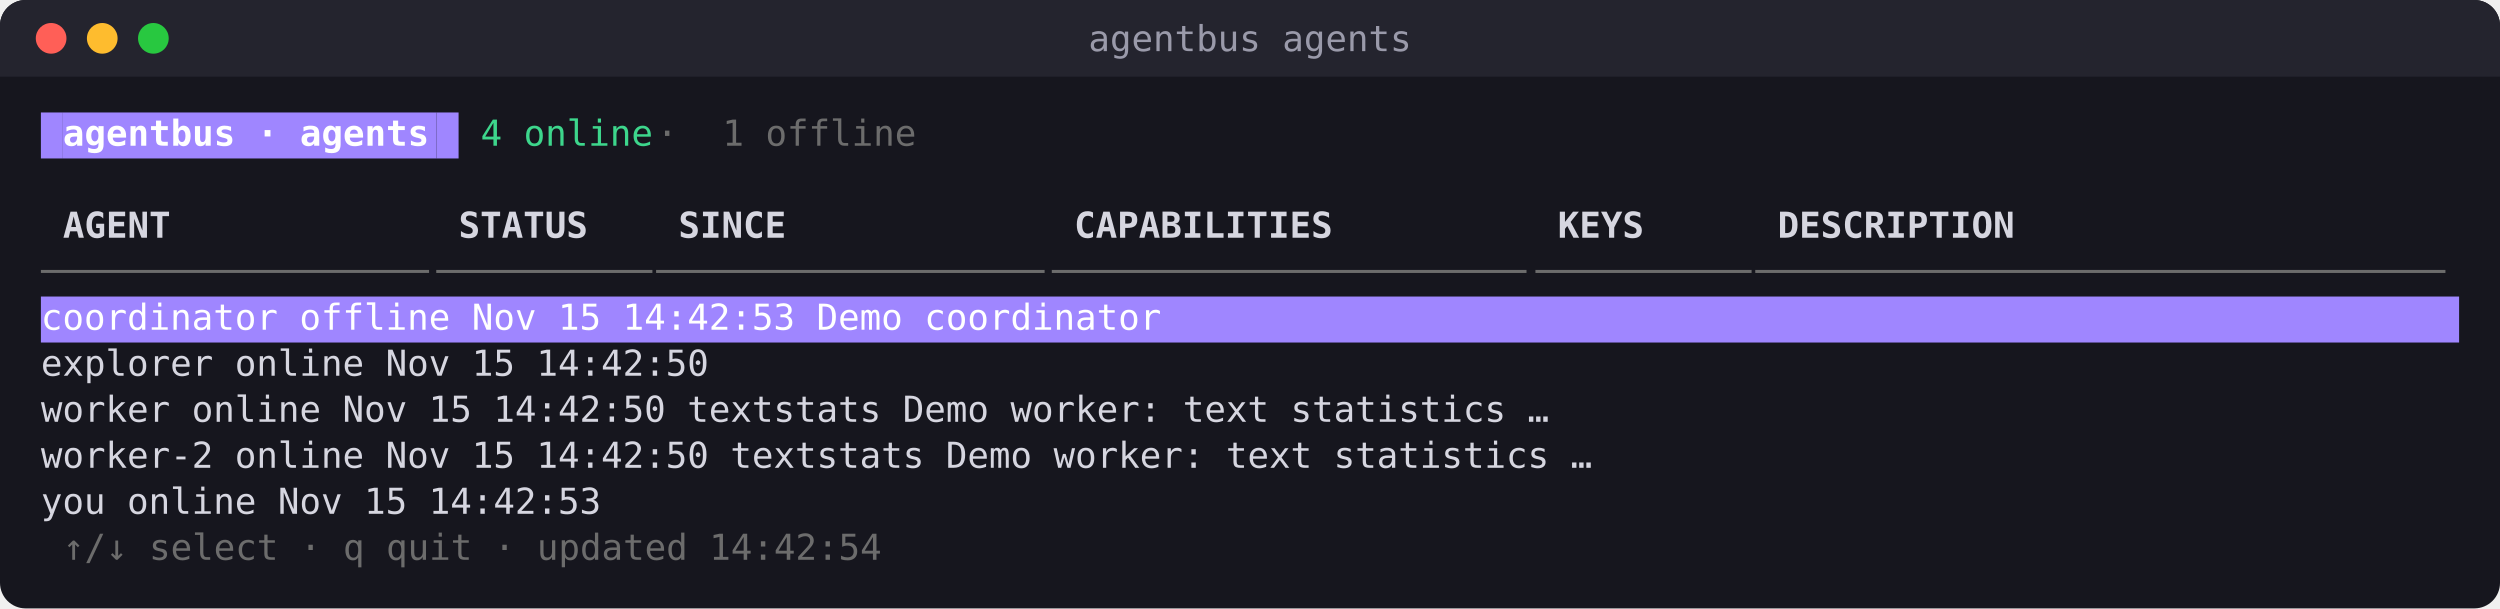
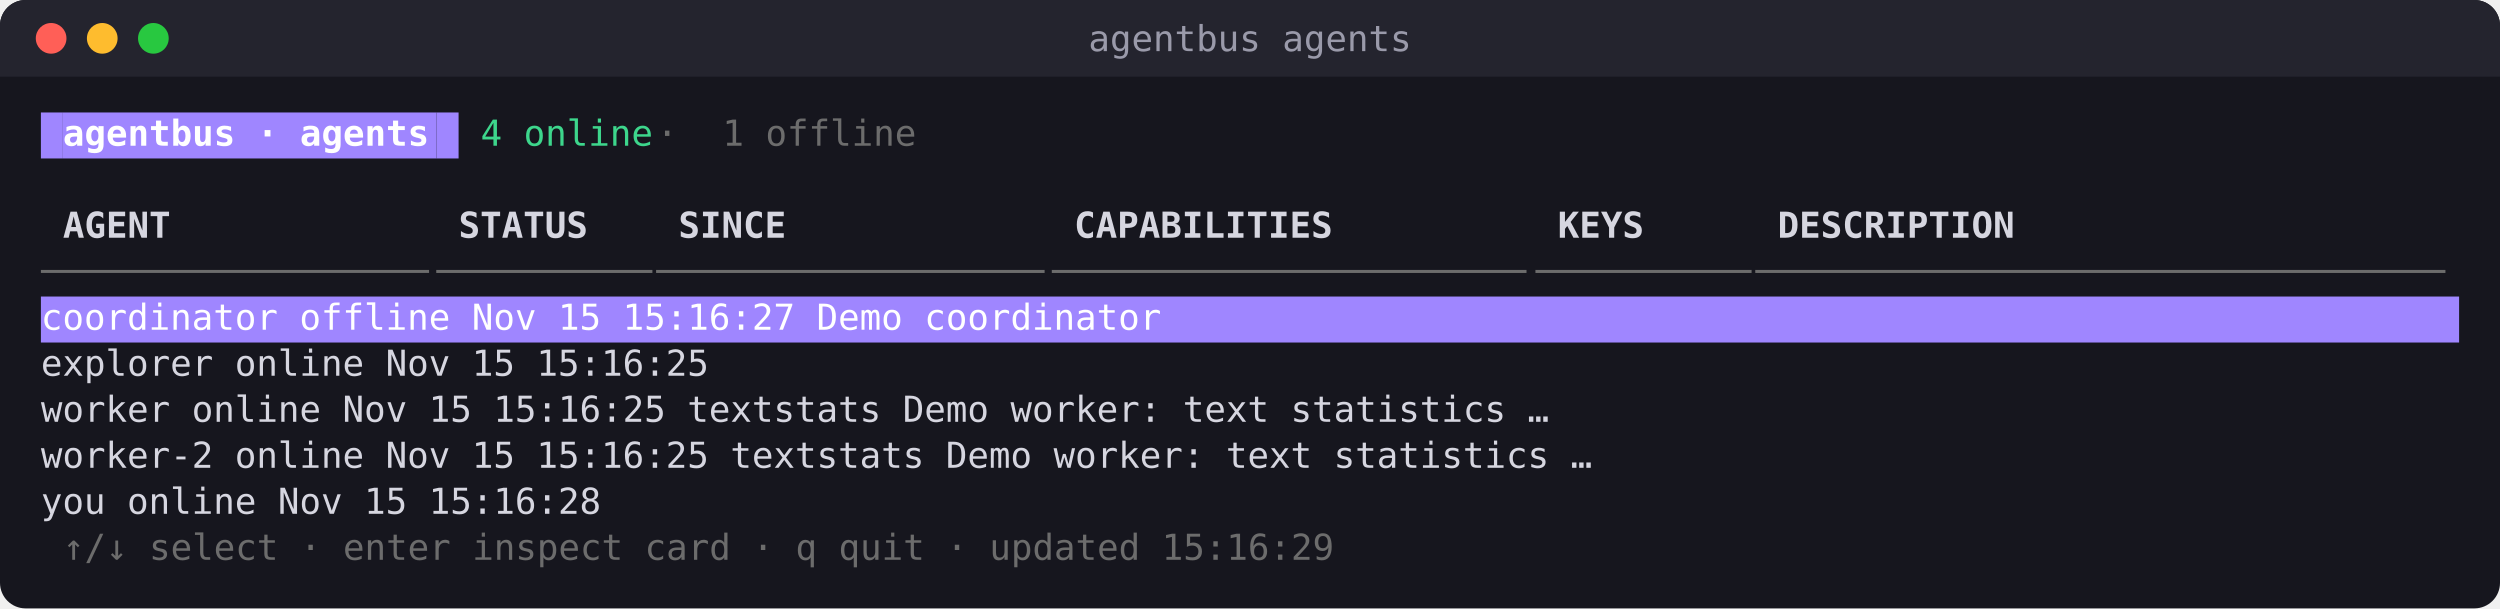
<svg xmlns="http://www.w3.org/2000/svg" width="978" height="238" viewBox="0 0 978 238">
  <style>text{font-family:"SF Mono",Menlo,Monaco,Consolas,"DejaVu Sans Mono",monospace;font-size:14px;white-space:pre}</style>
  <rect width="978" height="238" rx="10" fill="#16161E" />
  <path d="M0 10a10 10 0 0 1 10-10h958a10 10 0 0 1 10 10v20H0z" fill="#24242E" />
  <circle cx="20" cy="15" r="6" fill="#FF5F57" />
  <circle cx="40" cy="15" r="6" fill="#FEBC2E" />
  <circle cx="60" cy="15" r="6" fill="#28C840" />
  <text x="489" y="20" fill="#9A9AAA" text-anchor="middle">agentbus agents</text>
-   <clipPath id="term-f2433fdf">
+   <clipPath id="term-80e03b10">
    <rect x="16.0" y="44" width="946.0" height="194" />
  </clipPath>
-   <g clip-path="url(#term-f2433fdf)">
+   <g clip-path="url(#term-80e03b10)">
    <rect x="16.0" y="44.0" width="8.6" height="18" fill="#9F86FF" />
    <rect x="24.6" y="44.0" width="146.2" height="18" fill="#9F86FF" />
    <text x="24.6" y="57.0" fill="#FFFFFF" font-weight="bold" textLength="146.2" lengthAdjust="spacingAndGlyphs">agentbus · agents</text>
    <rect x="170.8" y="44.0" width="8.6" height="18" fill="#9F86FF" />
    <text x="188.0" y="57.0" fill="#3DD68C" textLength="68.8" lengthAdjust="spacingAndGlyphs">4 online</text>
    <text x="256.8" y="57.0" fill="#6C6C6C" textLength="25.8" lengthAdjust="spacingAndGlyphs"> · </text>
    <text x="282.6" y="57.0" fill="#6C6C6C" textLength="77.4" lengthAdjust="spacingAndGlyphs">1 offline</text>
    <text x="24.6" y="93.0" fill="#D6D6E0" font-weight="bold" textLength="137.6" lengthAdjust="spacingAndGlyphs">AGENT           </text>
    <text x="179.4" y="93.0" fill="#D6D6E0" font-weight="bold" textLength="68.8" lengthAdjust="spacingAndGlyphs">STATUS  </text>
    <text x="265.4" y="93.0" fill="#D6D6E0" font-weight="bold" textLength="137.6" lengthAdjust="spacingAndGlyphs">SINCE           </text>
    <text x="420.2" y="93.0" fill="#D6D6E0" font-weight="bold" textLength="172.0" lengthAdjust="spacingAndGlyphs">CAPABILITIES        </text>
    <text x="609.4" y="93.0" fill="#D6D6E0" font-weight="bold" textLength="68.8" lengthAdjust="spacingAndGlyphs">KEYS    </text>
    <text x="695.4" y="93.0" fill="#D6D6E0" font-weight="bold" textLength="258.0" lengthAdjust="spacingAndGlyphs">DESCRIPTION                   </text>
    <text x="16.0" y="111.0" fill="#6C6C6C" textLength="154.8" lengthAdjust="spacingAndGlyphs">──────────────────</text>
    <text x="170.8" y="111.0" fill="#6C6C6C" textLength="86.0" lengthAdjust="spacingAndGlyphs">──────────</text>
    <text x="256.8" y="111.0" fill="#6C6C6C" textLength="154.8" lengthAdjust="spacingAndGlyphs">──────────────────</text>
    <text x="411.6" y="111.0" fill="#6C6C6C" textLength="189.2" lengthAdjust="spacingAndGlyphs">──────────────────────</text>
    <text x="600.8" y="111.0" fill="#6C6C6C" textLength="86.0" lengthAdjust="spacingAndGlyphs">──────────</text>
    <text x="686.8" y="111.0" fill="#6C6C6C" textLength="275.2" lengthAdjust="spacingAndGlyphs">────────────────────────────────</text>
    <rect x="16.0" y="116.0" width="946.0" height="18" fill="#9F86FF" />
-     <text x="16.0" y="129.0" fill="#FFFFFF" textLength="946.0" lengthAdjust="spacingAndGlyphs"> coordinator       offline   Nov 15 14:42:53                                   Demo coordinator               </text>
-     <text x="16.0" y="147.0" fill="#D6D6E0" textLength="946.0" lengthAdjust="spacingAndGlyphs"> explorer          online    Nov 15 14:42:50                                                                  </text>
-     <text x="16.0" y="165.0" fill="#D6D6E0" textLength="946.0" lengthAdjust="spacingAndGlyphs"> worker            online    Nov 15 14:42:50   textstats                       Demo worker: text statistics … </text>
-     <text x="16.0" y="183.0" fill="#D6D6E0" textLength="946.0" lengthAdjust="spacingAndGlyphs"> worker-2          online    Nov 15 14:42:50   textstats                       Demo worker: text statistics … </text>
-     <text x="16.0" y="201.0" fill="#D6D6E0" textLength="946.0" lengthAdjust="spacingAndGlyphs"> you               online    Nov 15 14:42:53                                                                  </text>
-     <text x="24.6" y="219.0" fill="#6C6C6C" textLength="326.8" lengthAdjust="spacingAndGlyphs">↑/↓ select · q quit · updated 14:42:54</text>
+     <text x="16.0" y="129.0" fill="#FFFFFF" textLength="946.0" lengthAdjust="spacingAndGlyphs"> coordinator       offline   Nov 15 15:16:27                                   Demo coordinator               </text>
+     <text x="16.0" y="147.0" fill="#D6D6E0" textLength="946.0" lengthAdjust="spacingAndGlyphs"> explorer          online    Nov 15 15:16:25                                                                  </text>
+     <text x="16.0" y="165.0" fill="#D6D6E0" textLength="946.0" lengthAdjust="spacingAndGlyphs"> worker            online    Nov 15 15:16:25   textstats                       Demo worker: text statistics … </text>
+     <text x="16.0" y="183.0" fill="#D6D6E0" textLength="946.0" lengthAdjust="spacingAndGlyphs"> worker-2          online    Nov 15 15:16:25   textstats                       Demo worker: text statistics … </text>
+     <text x="16.0" y="201.0" fill="#D6D6E0" textLength="946.0" lengthAdjust="spacingAndGlyphs"> you               online    Nov 15 15:16:28                                                                  </text>
+     <text x="24.6" y="219.0" fill="#6C6C6C" textLength="507.4" lengthAdjust="spacingAndGlyphs">↑/↓ select · enter inspect card · q quit · updated 15:16:29</text>
  </g>
</svg>
